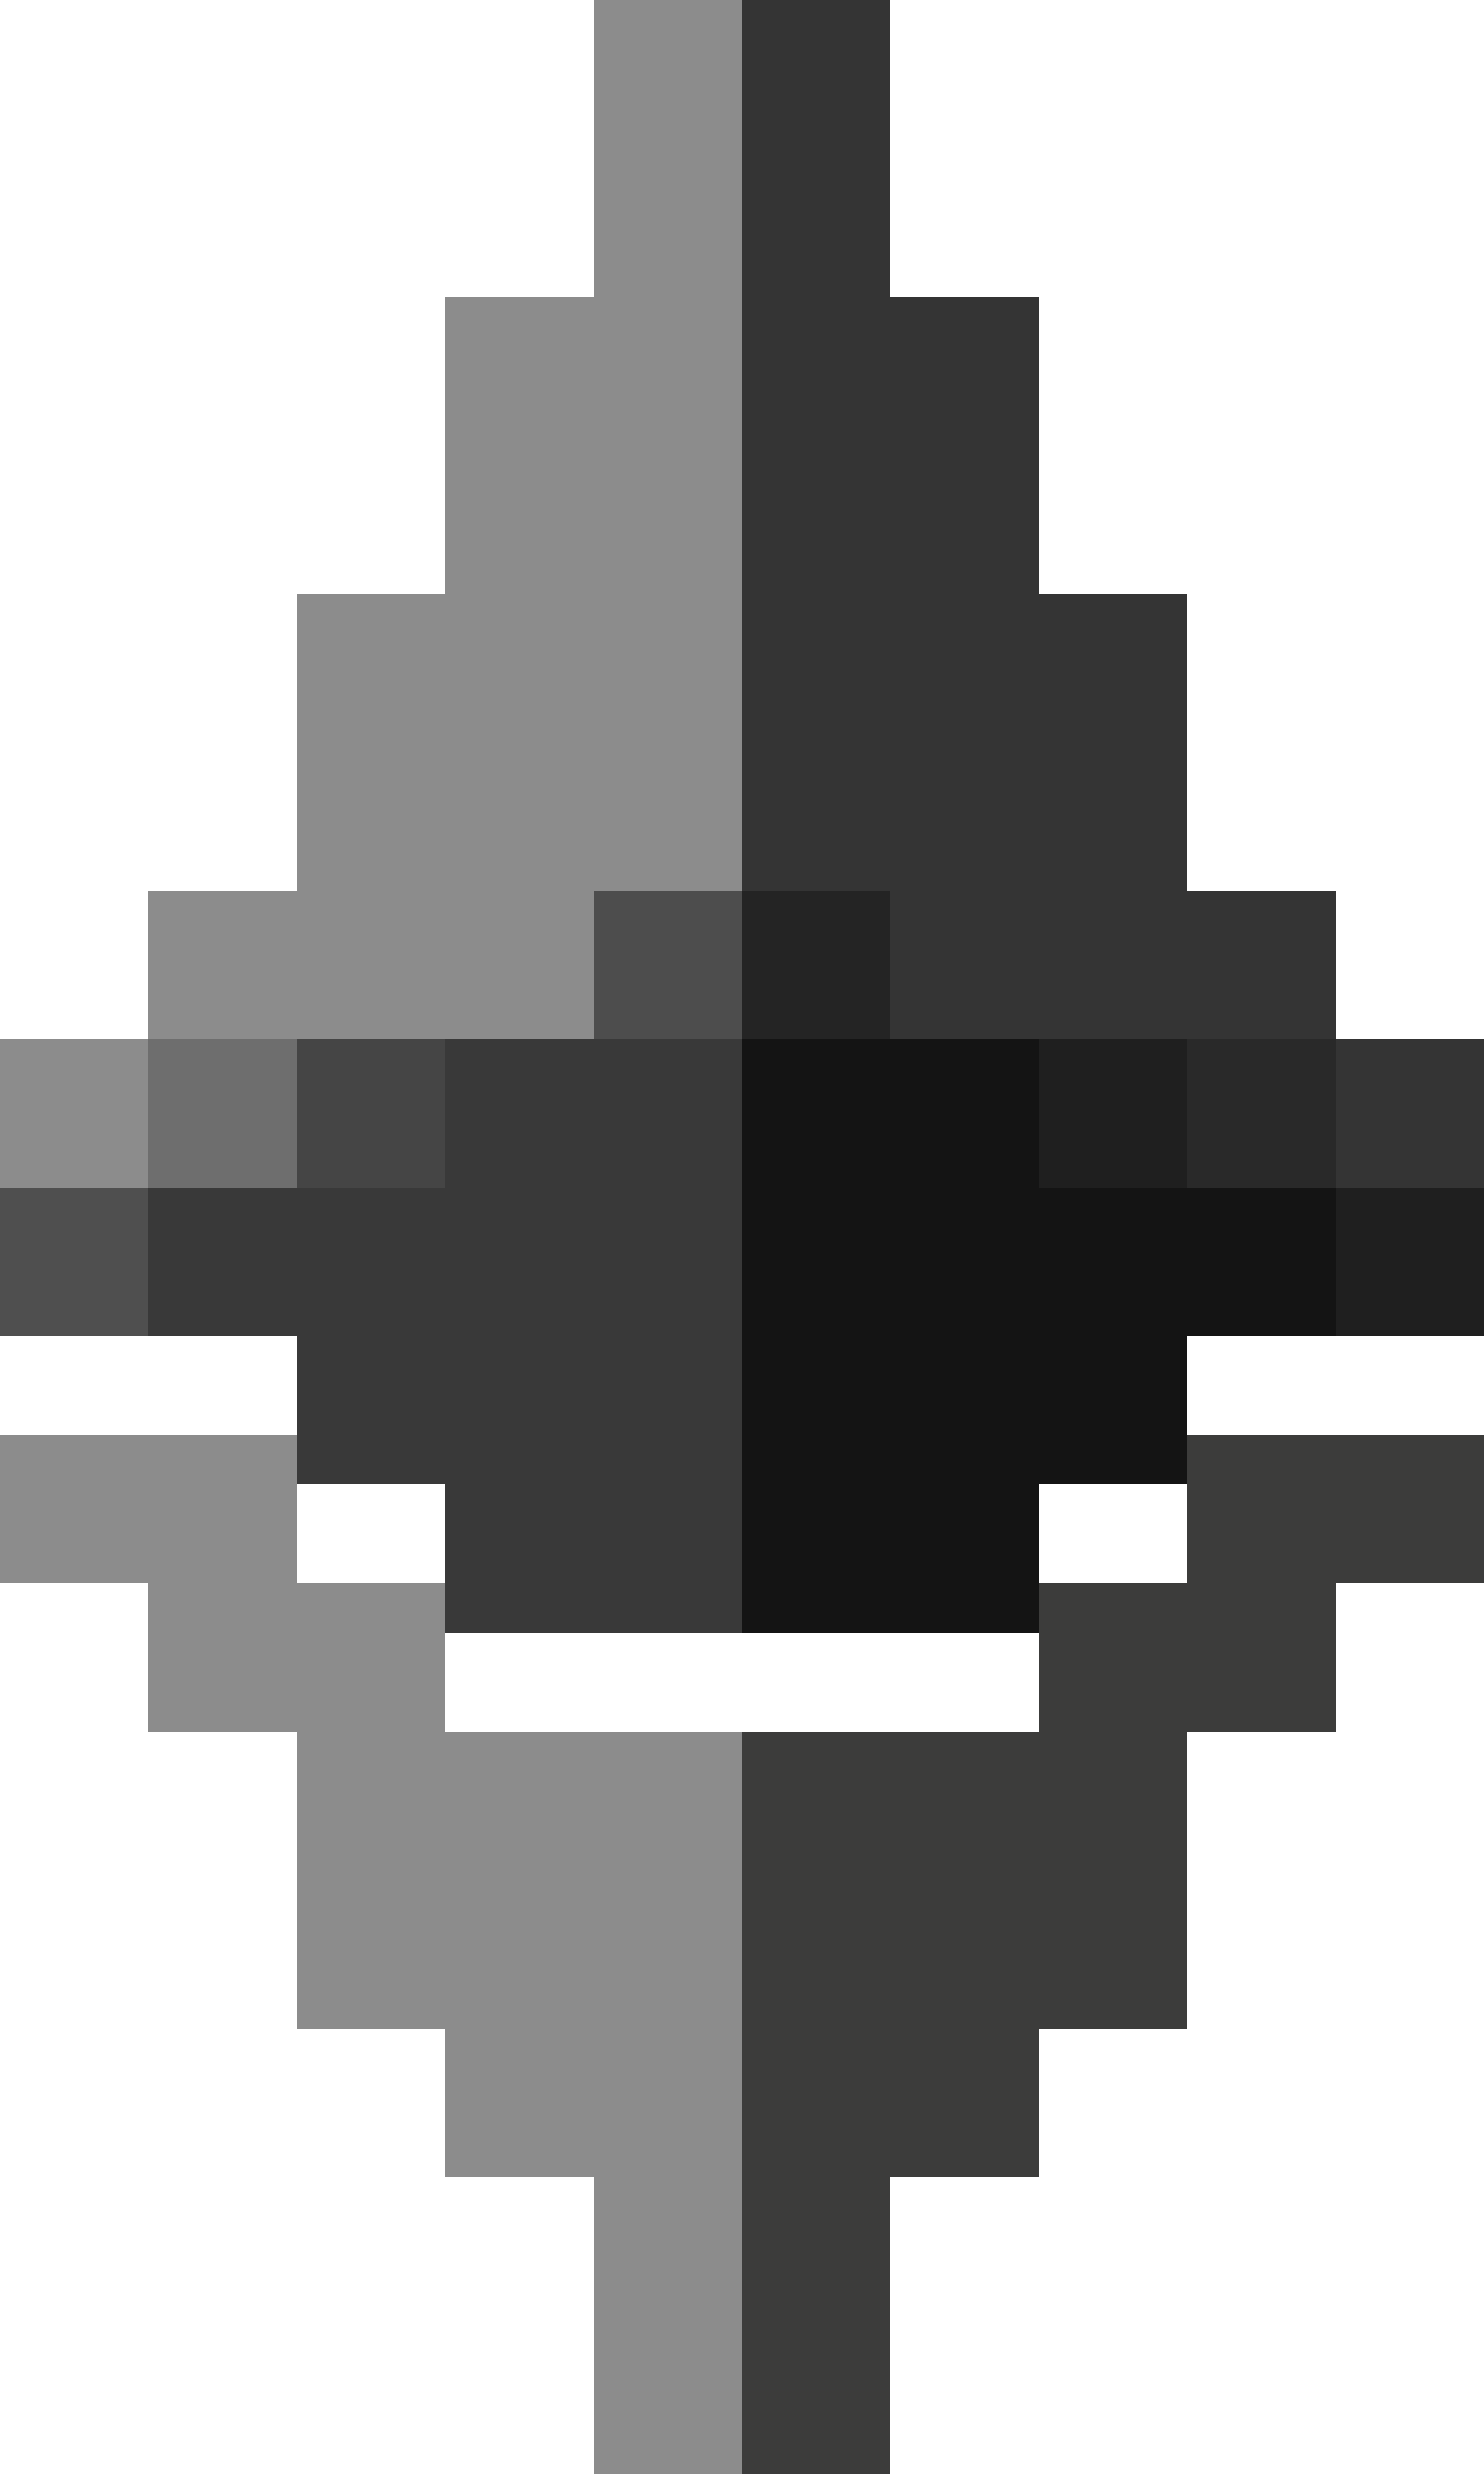
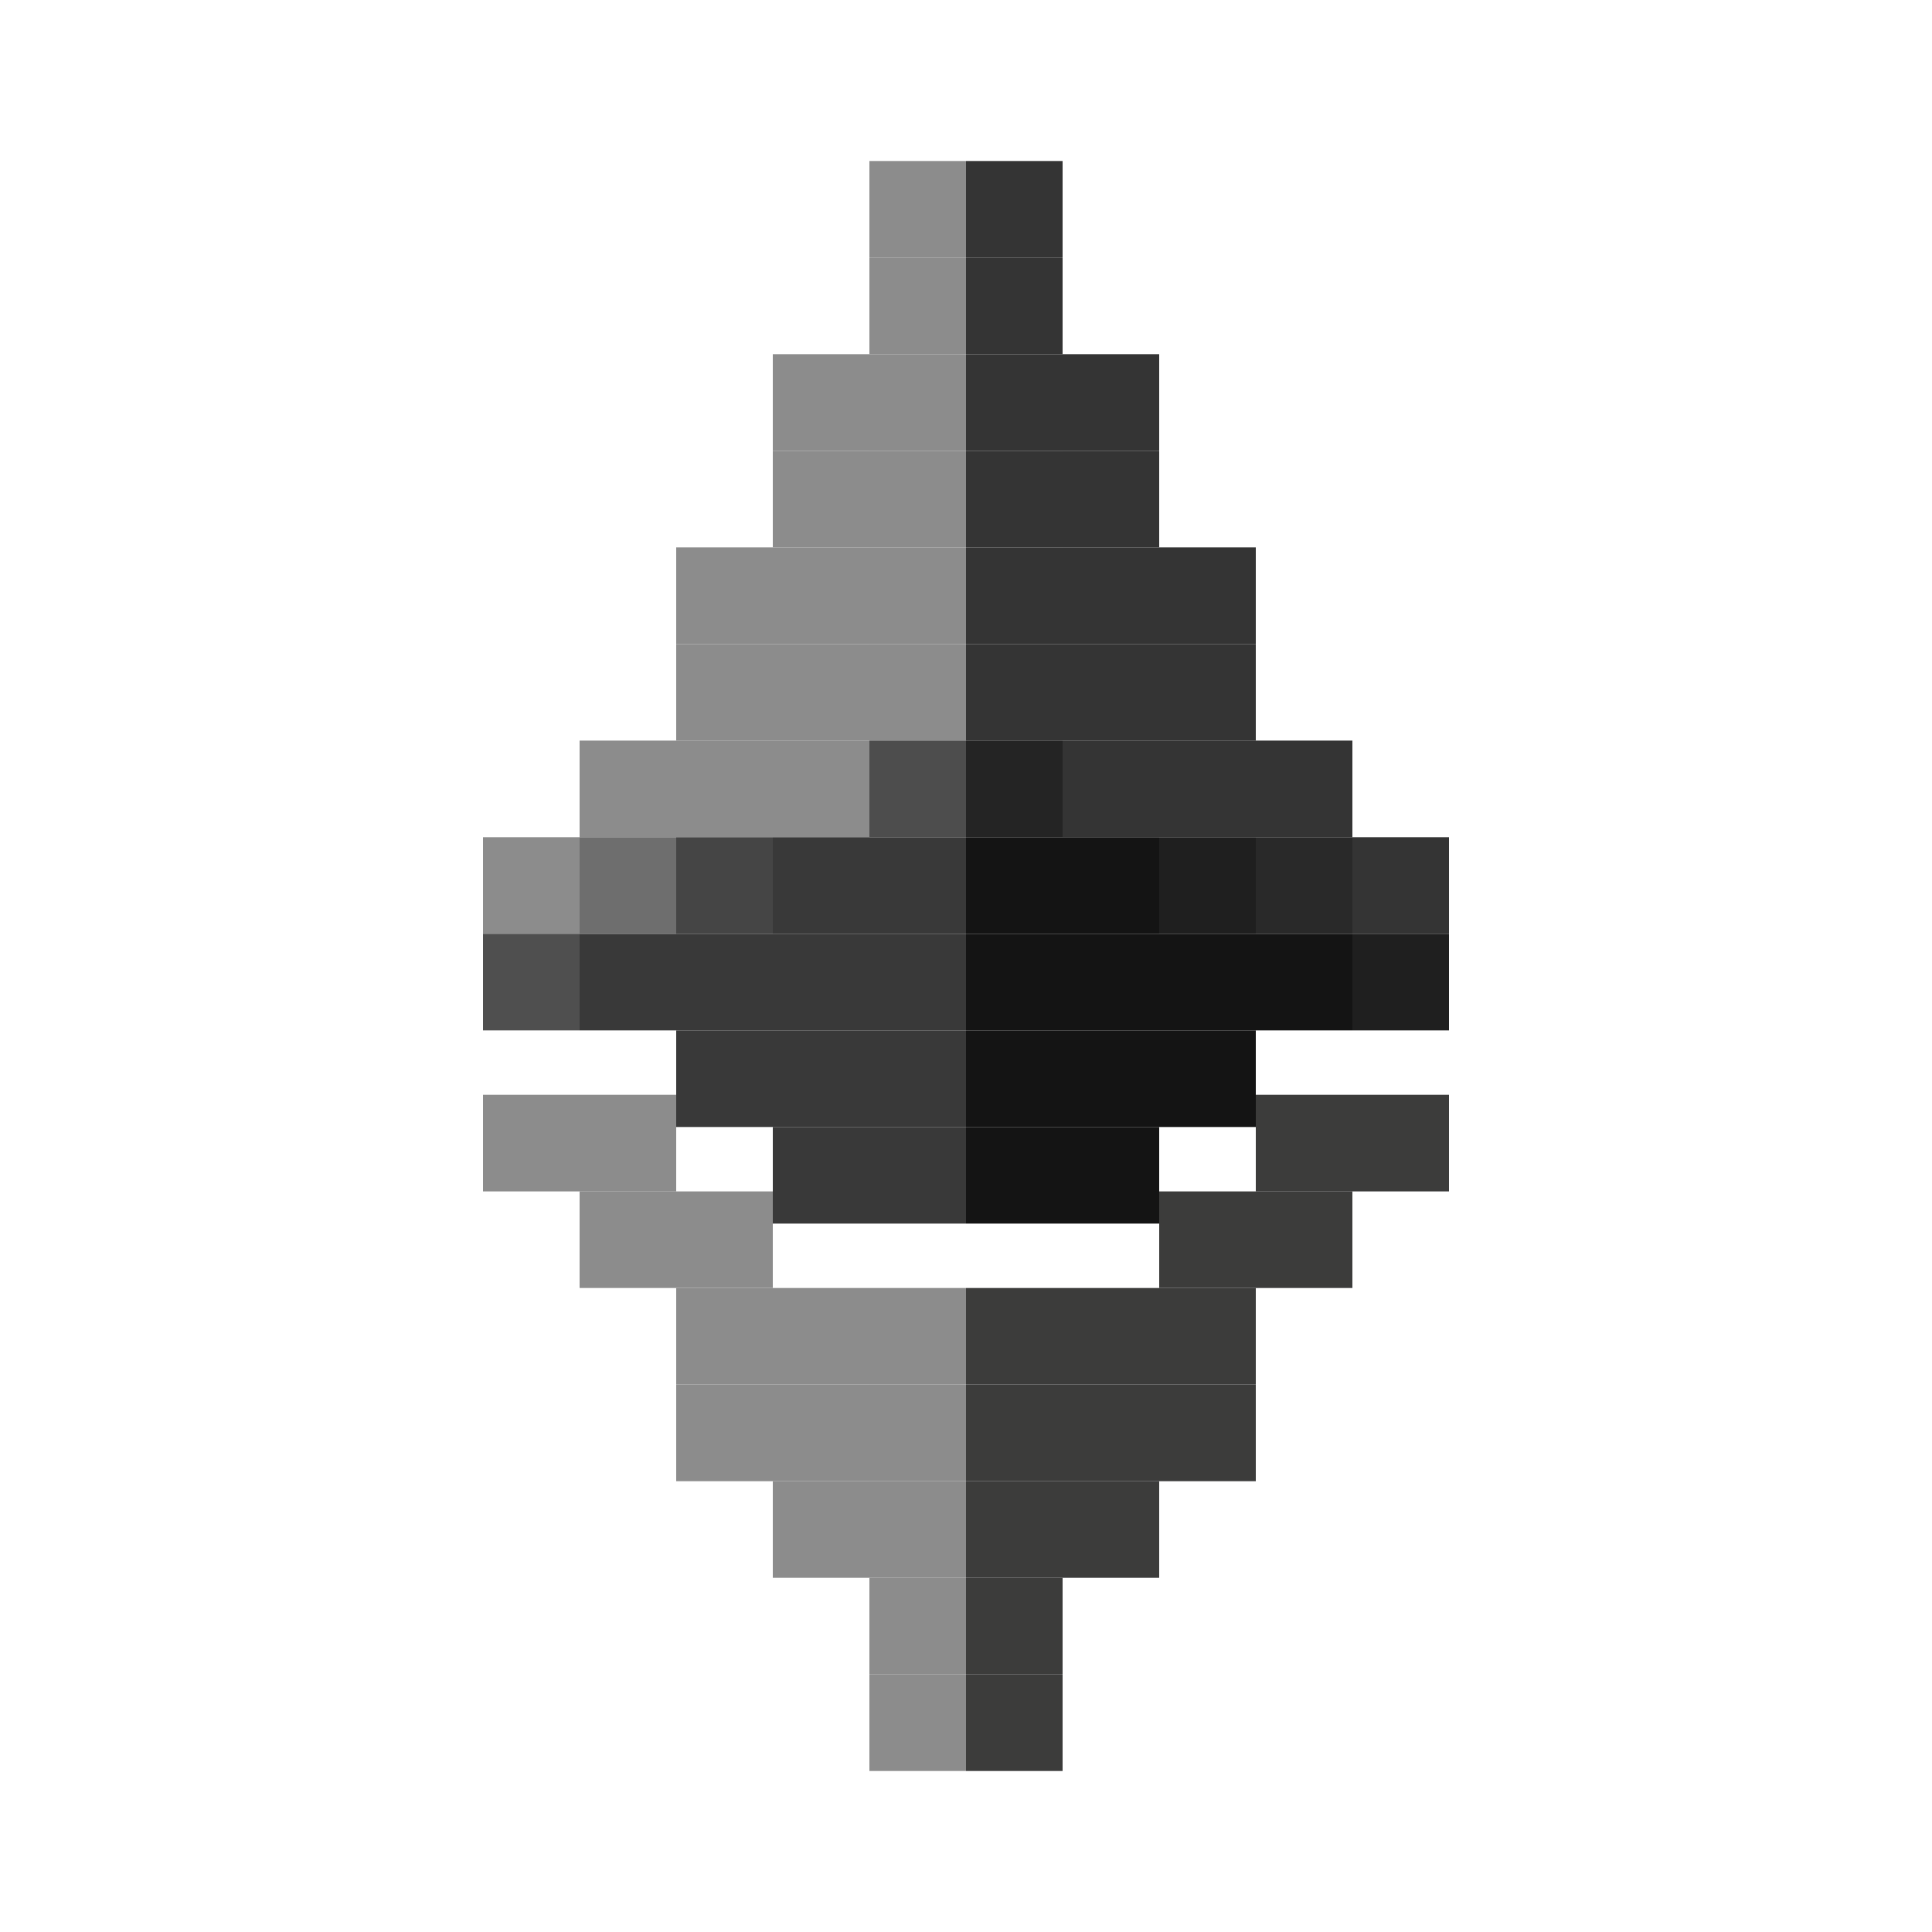
- <svg xmlns="http://www.w3.org/2000/svg" width="300" height="500" viewBox="0 0 300 500" fill="none">
-   <rect width="30" height="30" transform="matrix(1 0 0 -1 120 500)" fill="#8C8C8C" />
-   <rect width="30" height="30" transform="matrix(1 0 0 -1 120 470)" fill="#8C8C8C" />
-   <rect width="30" height="30" transform="matrix(1 0 0 -1 120 440)" fill="#8C8C8C" />
-   <rect width="30" height="30" transform="matrix(1 0 0 -1 120 410)" fill="#8C8C8C" />
-   <rect width="30" height="30" transform="matrix(1 0 0 -1 120 380)" fill="#8C8C8C" />
-   <rect width="30" height="30" transform="matrix(1 0 0 -1 30 320)" fill="#8C8C8C" />
-   <rect width="30" height="30" transform="matrix(1 0 0 -1 0 320)" fill="#8C8C8C" />
-   <rect width="30" height="30" transform="matrix(1 0 0 -1 60 350)" fill="#8C8C8C" />
-   <rect width="30" height="30" transform="matrix(1 0 0 -1 30 350)" fill="#8C8C8C" />
-   <rect width="30" height="30" transform="matrix(1 0 0 -1 90 380)" fill="#8C8C8C" />
-   <rect width="30" height="30" transform="matrix(1 0 0 -1 60 380)" fill="#8C8C8C" />
-   <rect width="30" height="30" transform="matrix(1 0 0 -1 90 410)" fill="#8C8C8C" />
-   <rect width="30" height="30" transform="matrix(1 0 0 -1 60 410)" fill="#8C8C8C" />
-   <rect width="30" height="30" transform="matrix(1 0 0 -1 90 440)" fill="#8C8C8C" />
-   <rect x="180" y="500" width="30" height="30" transform="rotate(180 180 500)" fill="#3C3C3B" />
-   <rect x="180" y="470" width="30" height="30" transform="rotate(180 180 470)" fill="#3C3C3B" />
-   <rect x="180" y="440" width="30" height="30" transform="rotate(180 180 440)" fill="#3C3C3B" />
-   <rect x="180" y="410" width="30" height="30" transform="rotate(180 180 410)" fill="#3C3C3B" />
-   <rect x="180" y="380" width="30" height="30" transform="rotate(180 180 380)" fill="#3C3C3B" />
-   <rect x="270" y="320" width="30" height="30" transform="rotate(180 270 320)" fill="#3C3C3B" />
-   <rect x="300" y="320" width="30" height="30" transform="rotate(180 300 320)" fill="#3C3C3B" />
-   <rect x="240" y="350" width="30" height="30" transform="rotate(180 240 350)" fill="#3C3C3B" />
-   <rect x="270" y="350" width="30" height="30" transform="rotate(180 270 350)" fill="#3C3C3B" />
-   <rect x="210" y="380" width="30" height="30" transform="rotate(180 210 380)" fill="#3C3C3B" />
-   <rect x="240" y="380" width="30" height="30" transform="rotate(180 240 380)" fill="#3C3C3B" />
-   <rect x="210" y="410" width="30" height="30" transform="rotate(180 210 410)" fill="#3C3C3B" />
-   <rect x="240" y="410" width="30" height="30" transform="rotate(180 240 410)" fill="#3C3C3B" />
-   <rect x="210" y="440" width="30" height="30" transform="rotate(180 210 440)" fill="#3C3C3B" />
-   <rect x="120" width="30" height="30" fill="#8C8C8C" />
-   <rect x="120" y="30" width="30" height="30" fill="#8C8C8C" />
-   <rect x="120" y="60" width="30" height="30" fill="#8C8C8C" />
-   <rect x="120" y="90" width="30" height="30" fill="#8C8C8C" />
-   <rect x="120" y="120" width="30" height="30" fill="#8C8C8C" />
-   <rect x="120" y="150" width="30" height="30" fill="#8C8C8C" />
-   <rect x="90" y="180" width="30" height="30" fill="#8C8C8C" />
-   <rect x="60" y="180" width="30" height="30" fill="#8C8C8C" />
-   <rect x="30" y="180" width="30" height="30" fill="#8C8C8C" />
-   <rect y="210" width="30" height="30" fill="#8C8C8C" />
-   <rect x="90" y="150" width="30" height="30" fill="#8C8C8C" />
-   <rect x="60" y="150" width="30" height="30" fill="#8C8C8C" />
-   <rect x="90" y="120" width="30" height="30" fill="#8C8C8C" />
-   <rect x="60" y="120" width="30" height="30" fill="#8C8C8C" />
-   <rect x="90" y="90" width="30" height="30" fill="#8C8C8C" />
-   <rect x="90" y="60" width="30" height="30" fill="#8C8C8C" />
-   <rect width="30" height="30" transform="matrix(-1 0 0 1 180 0)" fill="#343434" />
-   <rect width="30" height="30" transform="matrix(-1 0 0 1 180 30)" fill="#343434" />
-   <rect width="30" height="30" transform="matrix(-1 0 0 1 180 60)" fill="#343434" />
-   <rect width="30" height="30" transform="matrix(-1 0 0 1 180 90)" fill="#343434" />
-   <rect width="30" height="30" transform="matrix(-1 0 0 1 180 120)" fill="#343434" />
-   <rect width="30" height="30" transform="matrix(-1 0 0 1 180 150)" fill="#343434" />
-   <rect width="30" height="30" transform="matrix(-1 0 0 1 210 180)" fill="#343434" />
-   <rect width="30" height="30" transform="matrix(-1 0 0 1 240 180)" fill="#343434" />
-   <rect width="30" height="30" transform="matrix(-1 0 0 1 270 180)" fill="#343434" />
-   <rect width="30" height="30" transform="matrix(-1 0 0 1 300 210)" fill="#343434" />
-   <rect width="30" height="30" transform="matrix(-1 0 0 1 210 150)" fill="#343434" />
-   <rect width="30" height="30" transform="matrix(-1 0 0 1 240 150)" fill="#343434" />
-   <rect width="30" height="30" transform="matrix(-1 0 0 1 210 120)" fill="#343434" />
-   <rect width="30" height="30" transform="matrix(-1 0 0 1 240 120)" fill="#343434" />
-   <rect width="30" height="30" transform="matrix(-1 0 0 1 210 90)" fill="#343434" />
-   <rect width="30" height="30" transform="matrix(-1 0 0 1 210 60)" fill="#343434" />
-   <rect x="30" y="240" width="30" height="30" fill="#393939" />
-   <rect x="60" y="240" width="30" height="30" fill="#393939" />
-   <rect x="90" y="240" width="30" height="30" fill="#393939" />
-   <rect x="120" y="240" width="30" height="30" fill="#393939" />
-   <rect x="120" y="270" width="30" height="30" fill="#393939" />
-   <rect x="120" y="300" width="30" height="30" fill="#393939" />
-   <rect x="90" y="300" width="30" height="30" fill="#393939" />
-   <rect x="90" y="270" width="30" height="30" fill="#393939" />
-   <rect x="60" y="270" width="30" height="30" fill="#393939" />
-   <rect x="120" y="210" width="30" height="30" fill="#393939" />
-   <rect width="30" height="30" transform="matrix(-1 0 0 1 270 240)" fill="#141414" />
-   <rect width="30" height="30" transform="matrix(-1 0 0 1 240 240)" fill="#141414" />
-   <rect width="30" height="30" transform="matrix(-1 0 0 1 210 240)" fill="#141414" />
-   <rect width="30" height="30" transform="matrix(-1 0 0 1 180 240)" fill="#141414" />
-   <rect width="30" height="30" transform="matrix(-1 0 0 1 180 270)" fill="#141414" />
-   <rect width="30" height="30" transform="matrix(-1 0 0 1 180 300)" fill="#141414" />
-   <rect width="30" height="30" transform="matrix(-1 0 0 1 210 300)" fill="#141414" />
-   <rect width="30" height="30" transform="matrix(-1 0 0 1 210 270)" fill="#141414" />
-   <rect width="30" height="30" transform="matrix(-1 0 0 1 240 270)" fill="#141414" />
-   <rect width="30" height="30" transform="matrix(-1 0 0 1 180 210)" fill="#141414" />
-   <rect x="120" y="180" width="30" height="30" fill="#4D4D4D" />
-   <rect x="90" y="210" width="30" height="30" fill="#393939" />
-   <rect x="60" y="210" width="30" height="30" fill="#454545" />
-   <rect x="30" y="210" width="30" height="30" fill="#6E6E6E" />
-   <rect y="240" width="30" height="30" fill="#4F4F4F" />
-   <rect width="30" height="30" transform="matrix(-1 0 0 1 180 180)" fill="#242424" />
-   <rect width="30" height="30" transform="matrix(-1 0 0 1 210 210)" fill="#141414" />
-   <rect width="30" height="30" transform="matrix(-1 0 0 1 240 210)" fill="#1F1F1F" />
-   <rect width="30" height="30" transform="matrix(-1 0 0 1 270 210)" fill="#292929" />
-   <rect width="30" height="30" transform="matrix(-1 0 0 1 300 240)" fill="#1F1F1F" />
+ <svg xmlns="http://www.w3.org/2000/svg" width="600" height="600" viewBox="0 0 600 600" fill="none">
+   <rect width="30" height="30" transform="matrix(1 0 0 -1 270 550)" fill="#8C8C8C" />
+   <rect width="30" height="30" transform="matrix(1 0 0 -1 270 520)" fill="#8C8C8C" />
+   <rect width="30" height="30" transform="matrix(1 0 0 -1 270 490)" fill="#8C8C8C" />
+   <rect width="30" height="30" transform="matrix(1 0 0 -1 270 460)" fill="#8C8C8C" />
+   <rect width="30" height="30" transform="matrix(1 0 0 -1 270 430)" fill="#8C8C8C" />
+   <rect width="30" height="30" transform="matrix(1 0 0 -1 180 370)" fill="#8C8C8C" />
+   <rect width="30" height="30" transform="matrix(1 0 0 -1 150 370)" fill="#8C8C8C" />
+   <rect width="30" height="30" transform="matrix(1 0 0 -1 210 400)" fill="#8C8C8C" />
+   <rect width="30" height="30" transform="matrix(1 0 0 -1 180 400)" fill="#8C8C8C" />
+   <rect width="30" height="30" transform="matrix(1 0 0 -1 240 430)" fill="#8C8C8C" />
+   <rect width="30" height="30" transform="matrix(1 0 0 -1 210 430)" fill="#8C8C8C" />
+   <rect width="30" height="30" transform="matrix(1 0 0 -1 240 460)" fill="#8C8C8C" />
+   <rect width="30" height="30" transform="matrix(1 0 0 -1 210 460)" fill="#8C8C8C" />
+   <rect width="30" height="30" transform="matrix(1 0 0 -1 240 490)" fill="#8C8C8C" />
+   <rect x="330" y="550" width="30" height="30" transform="rotate(-180 330 550)" fill="#3C3C3B" />
+   <rect x="330" y="520" width="30" height="30" transform="rotate(-180 330 520)" fill="#3C3C3B" />
+   <rect x="330" y="490" width="30" height="30" transform="rotate(-180 330 490)" fill="#3C3C3B" />
+   <rect x="330" y="460" width="30" height="30" transform="rotate(-180 330 460)" fill="#3C3C3B" />
+   <rect x="330" y="430" width="30" height="30" transform="rotate(-180 330 430)" fill="#3C3C3B" />
+   <rect x="420" y="370" width="30" height="30" transform="rotate(-180 420 370)" fill="#3C3C3B" />
+   <rect x="450" y="370" width="30" height="30" transform="rotate(-180 450 370)" fill="#3C3C3B" />
+   <rect x="390" y="400" width="30" height="30" transform="rotate(-180 390 400)" fill="#3C3C3B" />
+   <rect x="420" y="400" width="30" height="30" transform="rotate(-180 420 400)" fill="#3C3C3B" />
+   <rect x="360" y="430" width="30" height="30" transform="rotate(-180 360 430)" fill="#3C3C3B" />
+   <rect x="390" y="430" width="30" height="30" transform="rotate(-180 390 430)" fill="#3C3C3B" />
+   <rect x="360" y="460" width="30" height="30" transform="rotate(-180 360 460)" fill="#3C3C3B" />
+   <rect x="390" y="460" width="30" height="30" transform="rotate(-180 390 460)" fill="#3C3C3B" />
+   <rect x="360" y="490" width="30" height="30" transform="rotate(-180 360 490)" fill="#3C3C3B" />
+   <rect x="270" y="50" width="30" height="30" fill="#8C8C8C" />
+   <rect x="270" y="80" width="30" height="30" fill="#8C8C8C" />
+   <rect x="270" y="110" width="30" height="30" fill="#8C8C8C" />
+   <rect x="270" y="140" width="30" height="30" fill="#8C8C8C" />
+   <rect x="270" y="170" width="30" height="30" fill="#8C8C8C" />
+   <rect x="270" y="200" width="30" height="30" fill="#8C8C8C" />
+   <rect x="240" y="230" width="30" height="30" fill="#8C8C8C" />
+   <rect x="210" y="230" width="30" height="30" fill="#8C8C8C" />
+   <rect x="180" y="230" width="30" height="30" fill="#8C8C8C" />
+   <rect x="150" y="260" width="30" height="30" fill="#8C8C8C" />
+   <rect x="240" y="200" width="30" height="30" fill="#8C8C8C" />
+   <rect x="210" y="200" width="30" height="30" fill="#8C8C8C" />
+   <rect x="240" y="170" width="30" height="30" fill="#8C8C8C" />
+   <rect x="210" y="170" width="30" height="30" fill="#8C8C8C" />
+   <rect x="240" y="140" width="30" height="30" fill="#8C8C8C" />
+   <rect x="240" y="110" width="30" height="30" fill="#8C8C8C" />
+   <rect width="30" height="30" transform="matrix(-1 0 0 1 330 50)" fill="#343434" />
+   <rect width="30" height="30" transform="matrix(-1 0 0 1 330 80)" fill="#343434" />
+   <rect width="30" height="30" transform="matrix(-1 0 0 1 330 110)" fill="#343434" />
+   <rect width="30" height="30" transform="matrix(-1 0 0 1 330 140)" fill="#343434" />
+   <rect width="30" height="30" transform="matrix(-1 0 0 1 330 170)" fill="#343434" />
+   <rect width="30" height="30" transform="matrix(-1 0 0 1 330 200)" fill="#343434" />
+   <rect width="30" height="30" transform="matrix(-1 0 0 1 360 230)" fill="#343434" />
+   <rect width="30" height="30" transform="matrix(-1 0 0 1 390 230)" fill="#343434" />
+   <rect width="30" height="30" transform="matrix(-1 0 0 1 420 230)" fill="#343434" />
+   <rect width="30" height="30" transform="matrix(-1 0 0 1 450 260)" fill="#343434" />
+   <rect width="30" height="30" transform="matrix(-1 0 0 1 360 200)" fill="#343434" />
+   <rect width="30" height="30" transform="matrix(-1 0 0 1 390 200)" fill="#343434" />
+   <rect width="30" height="30" transform="matrix(-1 0 0 1 360 170)" fill="#343434" />
+   <rect width="30" height="30" transform="matrix(-1 0 0 1 390 170)" fill="#343434" />
+   <rect width="30" height="30" transform="matrix(-1 0 0 1 360 140)" fill="#343434" />
+   <rect width="30" height="30" transform="matrix(-1 0 0 1 360 110)" fill="#343434" />
+   <rect x="180" y="290" width="30" height="30" fill="#393939" />
+   <rect x="210" y="290" width="30" height="30" fill="#393939" />
+   <rect x="240" y="290" width="30" height="30" fill="#393939" />
+   <rect x="270" y="290" width="30" height="30" fill="#393939" />
+   <rect x="270" y="320" width="30" height="30" fill="#393939" />
+   <rect x="270" y="350" width="30" height="30" fill="#393939" />
+   <rect x="240" y="350" width="30" height="30" fill="#393939" />
+   <rect x="240" y="320" width="30" height="30" fill="#393939" />
+   <rect x="210" y="320" width="30" height="30" fill="#393939" />
+   <rect x="270" y="260" width="30" height="30" fill="#393939" />
+   <rect width="30" height="30" transform="matrix(-1 0 0 1 420 290)" fill="#141414" />
+   <rect width="30" height="30" transform="matrix(-1 0 0 1 390 290)" fill="#141414" />
+   <rect width="30" height="30" transform="matrix(-1 0 0 1 360 290)" fill="#141414" />
+   <rect width="30" height="30" transform="matrix(-1 0 0 1 330 290)" fill="#141414" />
+   <rect width="30" height="30" transform="matrix(-1 0 0 1 330 320)" fill="#141414" />
+   <rect width="30" height="30" transform="matrix(-1 0 0 1 330 350)" fill="#141414" />
+   <rect width="30" height="30" transform="matrix(-1 0 0 1 360 350)" fill="#141414" />
+   <rect width="30" height="30" transform="matrix(-1 0 0 1 360 320)" fill="#141414" />
+   <rect width="30" height="30" transform="matrix(-1 0 0 1 390 320)" fill="#141414" />
+   <rect width="30" height="30" transform="matrix(-1 0 0 1 330 260)" fill="#141414" />
+   <rect x="270" y="230" width="30" height="30" fill="#4D4D4D" />
+   <rect x="240" y="260" width="30" height="30" fill="#393939" />
+   <rect x="210" y="260" width="30" height="30" fill="#454545" />
+   <rect x="180" y="260" width="30" height="30" fill="#6E6E6E" />
+   <rect x="150" y="290" width="30" height="30" fill="#4F4F4F" />
+   <rect width="30" height="30" transform="matrix(-1 0 0 1 330 230)" fill="#242424" />
+   <rect width="30" height="30" transform="matrix(-1 0 0 1 360 260)" fill="#141414" />
+   <rect width="30" height="30" transform="matrix(-1 0 0 1 390 260)" fill="#1F1F1F" />
+   <rect width="30" height="30" transform="matrix(-1 0 0 1 420 260)" fill="#292929" />
+   <rect width="30" height="30" transform="matrix(-1 0 0 1 450 290)" fill="#1F1F1F" />
</svg>
